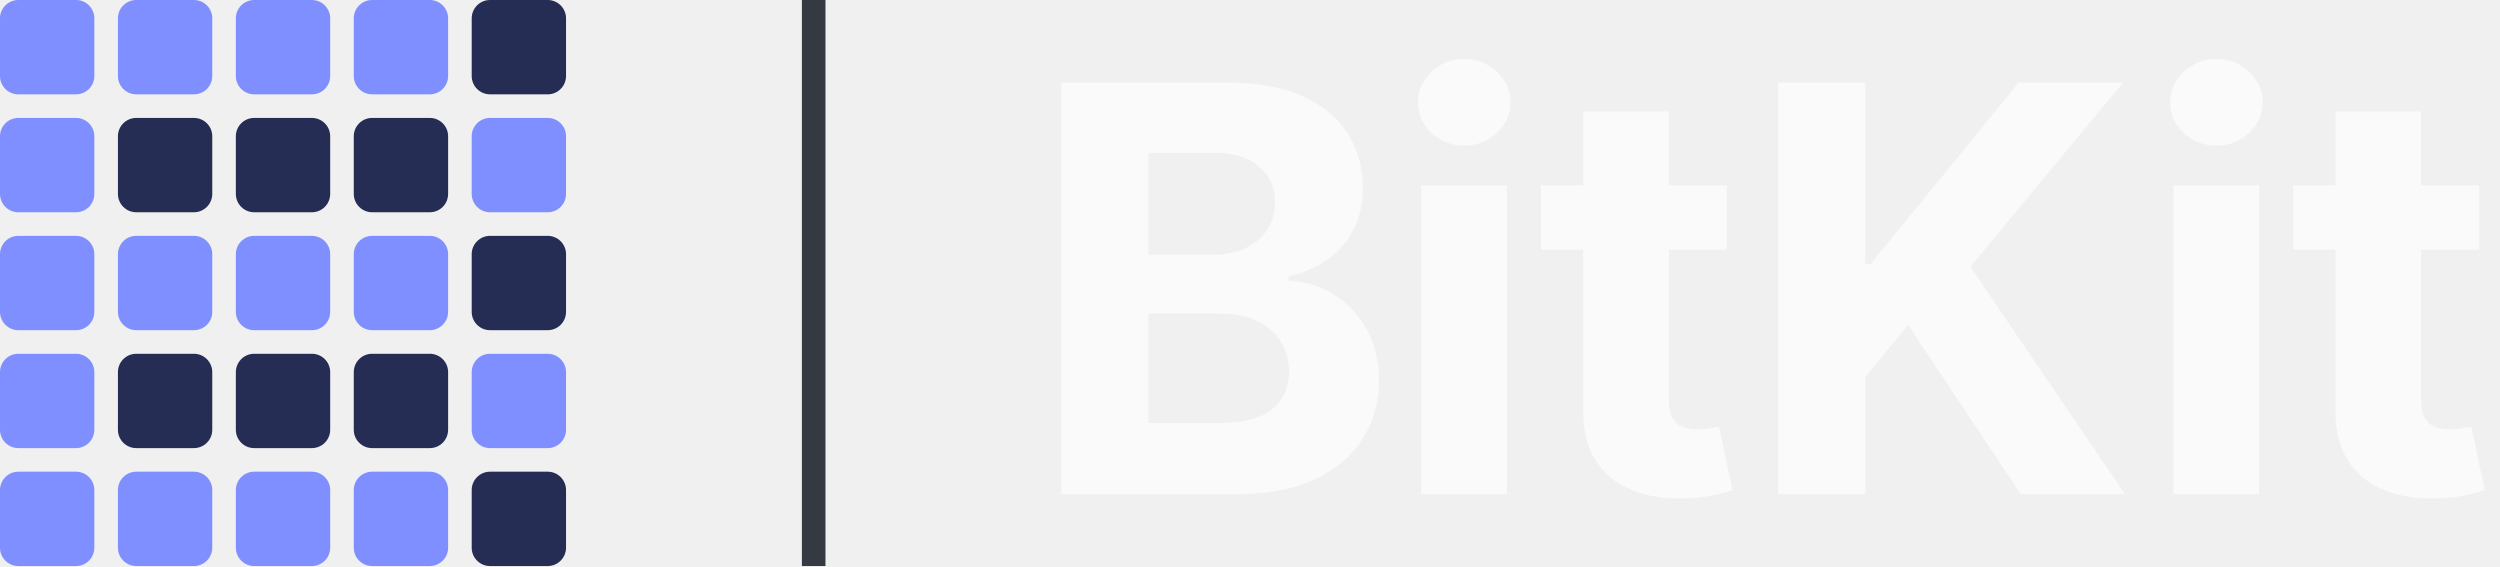
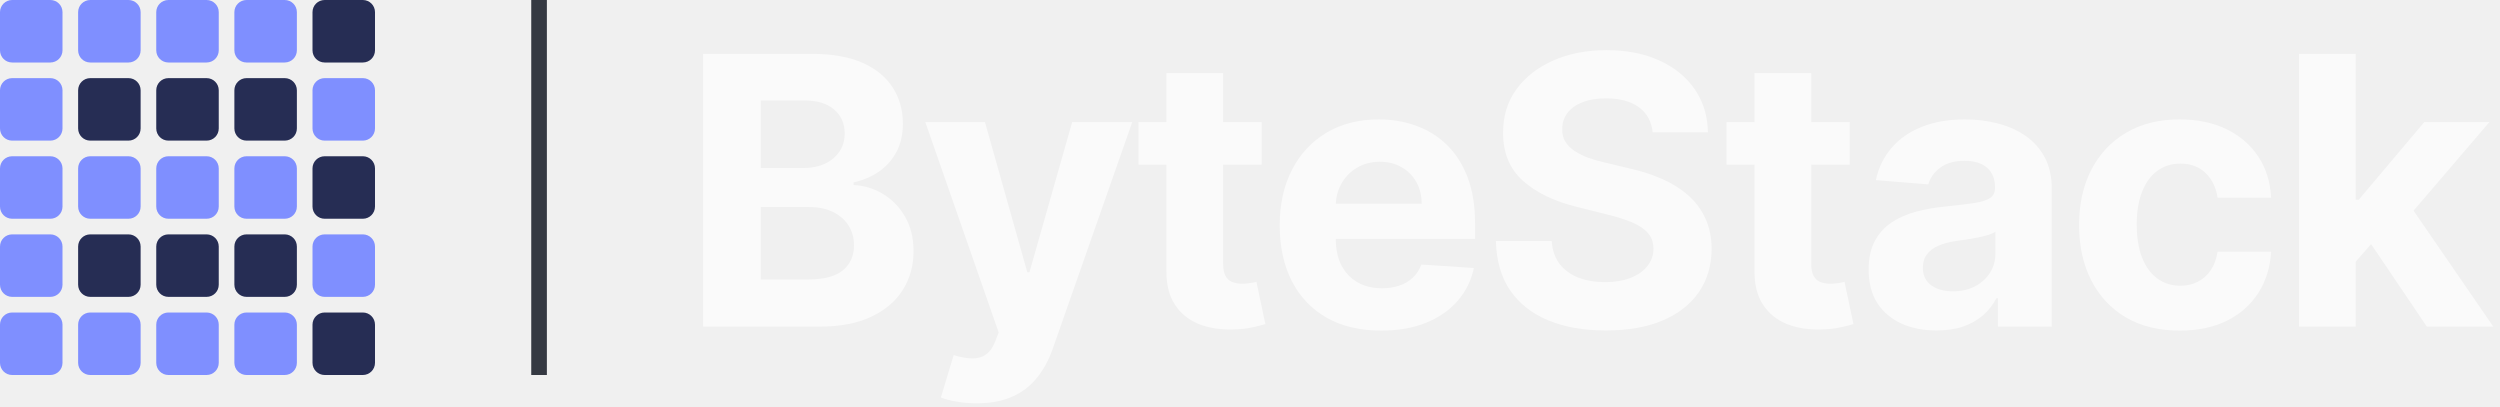
- <svg xmlns="http://www.w3.org/2000/svg" width="106" height="24" viewBox="0 0 106 24" fill="none">
-   <path d="M45 20.952V3.497H51.989C53.273 3.497 54.344 3.688 55.202 4.068C56.06 4.449 56.705 4.977 57.136 5.653C57.568 6.324 57.784 7.097 57.784 7.972C57.784 8.653 57.648 9.253 57.375 9.77C57.102 10.281 56.727 10.702 56.25 11.031C55.778 11.355 55.239 11.585 54.631 11.722V11.892C55.295 11.921 55.918 12.108 56.497 12.454C57.082 12.801 57.557 13.287 57.92 13.912C58.284 14.531 58.466 15.27 58.466 16.128C58.466 17.054 58.236 17.881 57.776 18.608C57.321 19.329 56.648 19.901 55.756 20.321C54.864 20.741 53.764 20.952 52.457 20.952H45ZM48.69 17.935H51.699C52.727 17.935 53.477 17.739 53.949 17.347C54.42 16.949 54.656 16.421 54.656 15.761C54.656 15.278 54.54 14.852 54.307 14.483C54.074 14.114 53.742 13.824 53.31 13.614C52.883 13.403 52.375 13.298 51.784 13.298H48.69V17.935ZM48.69 10.801H51.426C51.932 10.801 52.381 10.713 52.773 10.537C53.17 10.355 53.483 10.099 53.71 9.77C53.943 9.44 54.06 9.045 54.06 8.585C54.06 7.955 53.835 7.446 53.386 7.06C52.943 6.673 52.312 6.48 51.494 6.48H48.69V10.801Z" fill="#FAFAFA" />
-   <path d="M60.259 20.952V7.861H63.89V20.952H60.259ZM62.083 6.173C61.543 6.173 61.08 5.994 60.694 5.636C60.313 5.273 60.123 4.838 60.123 4.332C60.123 3.832 60.313 3.403 60.694 3.045C61.08 2.682 61.543 2.5 62.083 2.5C62.623 2.5 63.083 2.682 63.464 3.045C63.85 3.403 64.043 3.832 64.043 4.332C64.043 4.838 63.85 5.273 63.464 5.636C63.083 5.994 62.623 6.173 62.083 6.173Z" fill="#FAFAFA" />
-   <path d="M73.221 7.861V10.588H65.338V7.861H73.221ZM67.127 4.724H70.758V16.929C70.758 17.264 70.809 17.526 70.912 17.713C71.014 17.895 71.156 18.023 71.338 18.097C71.525 18.171 71.741 18.207 71.985 18.207C72.156 18.207 72.326 18.193 72.497 18.165C72.667 18.131 72.798 18.105 72.889 18.088L73.46 20.79C73.278 20.847 73.022 20.912 72.693 20.986C72.363 21.065 71.963 21.114 71.491 21.131C70.616 21.165 69.849 21.048 69.19 20.781C68.537 20.514 68.028 20.099 67.664 19.537C67.301 18.974 67.122 18.264 67.127 17.406V4.724Z" fill="#FAFAFA" />
-   <path d="M75.396 20.952V3.497H79.086V11.193H79.316L85.597 3.497H90.021L83.543 11.312L90.097 20.952H85.683L80.901 13.776L79.086 15.992V20.952H75.396Z" fill="#FAFAFA" />
-   <path d="M92.155 20.952V7.861H95.785V20.952H92.155ZM93.978 6.173C93.439 6.173 92.976 5.994 92.589 5.636C92.209 5.273 92.018 4.838 92.018 4.332C92.018 3.832 92.209 3.403 92.589 3.045C92.976 2.682 93.439 2.5 93.978 2.5C94.518 2.5 94.978 2.682 95.359 3.045C95.746 3.403 95.939 3.832 95.939 4.332C95.939 4.838 95.746 5.273 95.359 5.636C94.978 5.994 94.518 6.173 93.978 6.173Z" fill="#FAFAFA" />
-   <path d="M105.117 7.861V10.588H97.233V7.861H105.117ZM99.023 4.724H102.654V16.929C102.654 17.264 102.705 17.526 102.807 17.713C102.909 17.895 103.051 18.023 103.233 18.097C103.421 18.171 103.637 18.207 103.881 18.207C104.051 18.207 104.222 18.193 104.392 18.165C104.563 18.131 104.693 18.105 104.784 18.088L105.355 20.79C105.174 20.847 104.918 20.912 104.588 20.986C104.259 21.065 103.858 21.114 103.387 21.131C102.512 21.165 101.745 21.048 101.086 20.781C100.432 20.514 99.924 20.099 99.56 19.537C99.196 18.974 99.017 18.264 99.023 17.406V4.724Z" fill="#FAFAFA" />
-   <line x1="34.5" y1="2.18557e-08" x2="34.5" y2="24" stroke="#353942" />
-   <rect x="10" width="4" height="4" rx="0.778" fill="#7F8FFF" />
-   <rect x="5" width="4" height="4" rx="0.778" fill="#7F8FFF" />
-   <rect x="15" width="4" height="4" rx="0.778" fill="#7F8FFF" />
-   <rect width="4" height="4" rx="0.778" fill="#7F8FFF" />
-   <rect x="20" width="4" height="4" rx="0.778" fill="#262D54" />
-   <rect x="10" y="5" width="4" height="4" rx="0.778" fill="#262D54" />
-   <rect x="5" y="5" width="4" height="4" rx="0.778" fill="#262D54" />
-   <rect x="15" y="5" width="4" height="4" rx="0.778" fill="#262D54" />
-   <rect y="5" width="4" height="4" rx="0.778" fill="#7F8FFF" />
-   <rect x="20" y="5" width="4" height="4" rx="0.778" fill="#7F8FFF" />
-   <rect x="10" y="10" width="4" height="4" rx="0.778" fill="#7F8FFF" />
-   <rect x="5" y="10" width="4" height="4" rx="0.778" fill="#7F8FFF" />
-   <rect x="15" y="10" width="4" height="4" rx="0.778" fill="#7F8FFF" />
-   <rect y="10" width="4" height="4" rx="0.778" fill="#7F8FFF" />
-   <rect x="20" y="10" width="4" height="4" rx="0.778" fill="#262D54" />
-   <rect x="10" y="15" width="4" height="4" rx="0.778" fill="#262D54" />
-   <rect x="5" y="15" width="4" height="4" rx="0.778" fill="#262D54" />
-   <rect x="15" y="15" width="4" height="4" rx="0.778" fill="#262D54" />
-   <rect y="15" width="4" height="4" rx="0.778" fill="#7F8FFF" />
-   <rect x="20" y="15" width="4" height="4" rx="0.778" fill="#7F8FFF" />
-   <rect x="10" y="20" width="4" height="4" rx="0.778" fill="#7F8FFF" />
-   <rect x="5" y="20" width="4" height="4" rx="0.778" fill="#7F8FFF" />
-   <rect x="15" y="20" width="4" height="4" rx="0.778" fill="#7F8FFF" />
-   <rect y="20" width="4" height="4" rx="0.778" fill="#7F8FFF" />
-   <rect x="20" y="20" width="4" height="4" rx="0.778" fill="#262D54" />
+ <svg xmlns="http://www.w3.org/2000/svg" width="160" height="26" viewBox="0 0 160 26" fill="none">
+   <g clip-path="url(#clip0_28_212)">
+     <path d="M45 20.903V3.449H51.989C53.273 3.449 54.344 3.639 55.202 4.02C56.06 4.4 56.705 4.929 57.136 5.605C57.568 6.275 57.784 7.048 57.784 7.923C57.784 8.605 57.648 9.204 57.375 9.721C57.102 10.233 56.727 10.653 56.25 10.983C55.778 11.307 55.239 11.537 54.631 11.673V11.844C55.295 11.872 55.918 12.059 56.497 12.406C57.082 12.753 57.557 13.238 57.92 13.863C58.284 14.483 58.466 15.221 58.466 16.079C58.466 17.006 58.236 17.832 57.776 18.559C57.321 19.281 56.648 19.852 55.756 20.273C54.864 20.693 53.764 20.903 52.457 20.903H45ZM48.69 17.886H51.699C52.727 17.886 53.477 17.69 53.949 17.298C54.42 16.9 54.656 16.372 54.656 15.713C54.656 15.23 54.54 14.804 54.307 14.434C54.074 14.065 53.742 13.775 53.31 13.565C52.883 13.355 52.375 13.25 51.784 13.25H48.69V17.886ZM48.69 10.753H51.426C51.932 10.753 52.381 10.665 52.773 10.488C53.17 10.307 53.483 10.051 53.71 9.721C53.943 9.392 54.06 8.997 54.06 8.537C54.06 7.906 53.835 7.397 53.386 7.011C52.943 6.625 52.312 6.432 51.494 6.432H48.69V10.753Z" fill="#FAFAFA" />
+     <path d="M62.501 25.812C62.04 25.812 61.608 25.775 61.205 25.701C60.807 25.633 60.478 25.545 60.216 25.437L61.035 22.727C61.461 22.858 61.844 22.929 62.185 22.94C62.532 22.951 62.83 22.872 63.08 22.701C63.336 22.531 63.543 22.241 63.702 21.832L63.915 21.278L59.219 7.812H63.037L65.748 17.426H65.884L68.62 7.812H72.464L67.376 22.318C67.131 23.023 66.799 23.636 66.378 24.159C65.964 24.687 65.438 25.093 64.802 25.378C64.165 25.667 63.398 25.812 62.501 25.812Z" fill="#FAFAFA" />
+     <path d="M80.745 7.812V10.54H72.861V7.812H80.745ZM74.651 4.676H78.281V16.881C78.281 17.216 78.333 17.477 78.435 17.665C78.537 17.846 78.679 17.974 78.861 18.048C79.049 18.122 79.264 18.159 79.509 18.159C79.679 18.159 79.85 18.145 80.02 18.116C80.191 18.082 80.321 18.057 80.412 18.04L80.983 20.741C80.801 20.798 80.546 20.863 80.216 20.937C79.887 21.017 79.486 21.065 79.014 21.082C78.139 21.116 77.372 21 76.713 20.733C76.06 20.466 75.551 20.051 75.188 19.488C74.824 18.926 74.645 18.216 74.651 17.358V4.676Z" fill="#FAFAFA" />
+     <path d="M88.395 21.159C87.048 21.159 85.889 20.886 84.918 20.341C83.952 19.79 83.207 19.011 82.685 18.006C82.162 16.994 81.901 15.798 81.901 14.417C81.901 13.071 82.162 11.889 82.685 10.872C83.207 9.855 83.943 9.062 84.892 8.494C85.847 7.926 86.966 7.642 88.25 7.642C89.114 7.642 89.918 7.781 90.662 8.059C91.412 8.332 92.065 8.744 92.622 9.295C93.185 9.846 93.622 10.54 93.935 11.375C94.247 12.204 94.403 13.176 94.403 14.29V15.287H83.35V13.037H90.986C90.986 12.514 90.872 12.051 90.645 11.648C90.418 11.244 90.102 10.929 89.699 10.701C89.301 10.469 88.838 10.352 88.31 10.352C87.759 10.352 87.27 10.48 86.844 10.736C86.423 10.986 86.094 11.324 85.855 11.75C85.617 12.17 85.494 12.639 85.489 13.156V15.295C85.489 15.943 85.608 16.503 85.847 16.974C86.091 17.446 86.435 17.809 86.878 18.065C87.321 18.321 87.847 18.449 88.455 18.449C88.858 18.449 89.227 18.392 89.562 18.278C89.898 18.165 90.185 17.994 90.423 17.767C90.662 17.54 90.844 17.261 90.969 16.932L94.327 17.153C94.156 17.96 93.807 18.665 93.278 19.267C92.756 19.863 92.08 20.329 91.25 20.665C90.426 20.994 89.475 21.159 88.395 21.159Z" fill="#FAFAFA" />
+     <path d="M105.77 8.469C105.702 7.781 105.409 7.247 104.892 6.866C104.375 6.486 103.673 6.295 102.787 6.295C102.184 6.295 101.676 6.38 101.261 6.551C100.846 6.716 100.528 6.946 100.307 7.241C100.091 7.537 99.983 7.872 99.983 8.247C99.971 8.559 100.037 8.832 100.179 9.065C100.327 9.298 100.528 9.5 100.784 9.67C101.04 9.835 101.335 9.98 101.67 10.105C102.005 10.224 102.363 10.326 102.744 10.412L104.312 10.787C105.074 10.957 105.773 11.184 106.409 11.469C107.045 11.753 107.596 12.102 108.062 12.517C108.528 12.932 108.889 13.42 109.145 13.983C109.406 14.545 109.54 15.19 109.545 15.917C109.54 16.986 109.267 17.912 108.727 18.696C108.193 19.474 107.42 20.079 106.409 20.511C105.403 20.937 104.19 21.15 102.77 21.15C101.361 21.15 100.133 20.934 99.088 20.503C98.048 20.071 97.236 19.432 96.65 18.585C96.071 17.733 95.767 16.679 95.738 15.423H99.309C99.349 16.008 99.517 16.497 99.812 16.889C100.113 17.275 100.514 17.568 101.014 17.767C101.52 17.96 102.091 18.057 102.727 18.057C103.352 18.057 103.895 17.966 104.355 17.784C104.821 17.602 105.182 17.349 105.437 17.025C105.693 16.701 105.821 16.329 105.821 15.909C105.821 15.517 105.704 15.187 105.471 14.92C105.244 14.653 104.909 14.426 104.466 14.238C104.028 14.051 103.491 13.88 102.855 13.727L100.954 13.25C99.483 12.892 98.321 12.332 97.469 11.571C96.616 10.809 96.193 9.784 96.199 8.494C96.193 7.437 96.474 6.514 97.042 5.724C97.616 4.934 98.403 4.318 99.403 3.875C100.403 3.432 101.54 3.21 102.812 3.21C104.108 3.21 105.238 3.432 106.204 3.875C107.176 4.318 107.932 4.934 108.471 5.724C109.011 6.514 109.29 7.429 109.307 8.469H105.77Z" fill="#FAFAFA" />
+     <path d="M118.382 7.812V10.54H110.499V7.812H118.382ZM112.289 4.676H115.919V16.881C115.919 17.216 115.97 17.477 116.073 17.665C116.175 17.846 116.317 17.974 116.499 18.048C116.686 18.122 116.902 18.159 117.147 18.159C117.317 18.159 117.488 18.145 117.658 18.116C117.828 18.082 117.959 18.057 118.05 18.04L118.621 20.741C118.439 20.798 118.184 20.863 117.854 20.937C117.524 21.017 117.124 21.065 116.652 21.082C115.777 21.116 115.01 21 114.351 20.733C113.698 20.466 113.189 20.051 112.826 19.488C112.462 18.926 112.283 18.216 112.289 17.358V4.676Z" fill="#FAFAFA" />
+     <path d="M123.94 21.15C123.105 21.15 122.361 21.006 121.707 20.716C121.054 20.42 120.537 19.986 120.156 19.412C119.781 18.832 119.594 18.111 119.594 17.247C119.594 16.52 119.727 15.909 119.994 15.415C120.261 14.92 120.625 14.523 121.085 14.221C121.546 13.92 122.068 13.693 122.653 13.54C123.244 13.386 123.864 13.278 124.511 13.216C125.273 13.136 125.886 13.062 126.352 12.994C126.818 12.92 127.156 12.812 127.367 12.67C127.577 12.528 127.682 12.318 127.682 12.04V11.988C127.682 11.449 127.511 11.031 127.171 10.736C126.835 10.44 126.358 10.292 125.739 10.292C125.085 10.292 124.565 10.437 124.179 10.727C123.793 11.011 123.537 11.369 123.412 11.801L120.054 11.528C120.224 10.733 120.56 10.045 121.06 9.466C121.56 8.88 122.205 8.432 122.994 8.119C123.79 7.801 124.71 7.642 125.756 7.642C126.483 7.642 127.179 7.727 127.844 7.897C128.514 8.068 129.108 8.332 129.625 8.69C130.148 9.048 130.56 9.508 130.861 10.071C131.162 10.628 131.313 11.295 131.313 12.074V20.903H127.869V19.088H127.767C127.557 19.497 127.276 19.858 126.923 20.17C126.571 20.477 126.148 20.718 125.653 20.895C125.159 21.065 124.588 21.15 123.94 21.15ZM124.98 18.645C125.514 18.645 125.986 18.54 126.395 18.329C126.804 18.113 127.125 17.824 127.358 17.46C127.591 17.096 127.707 16.684 127.707 16.224V14.835C127.594 14.909 127.438 14.977 127.239 15.04C127.046 15.096 126.827 15.15 126.582 15.201C126.338 15.247 126.094 15.29 125.849 15.329C125.605 15.363 125.384 15.395 125.185 15.423C124.759 15.486 124.386 15.585 124.068 15.721C123.75 15.858 123.503 16.042 123.327 16.275C123.151 16.503 123.063 16.787 123.063 17.128C123.063 17.622 123.242 18 123.599 18.261C123.963 18.517 124.423 18.645 124.98 18.645Z" fill="#FAFAFA" />
+     <path d="M139.504 21.159C138.163 21.159 137.01 20.875 136.044 20.307C135.084 19.733 134.345 18.937 133.828 17.92C133.317 16.903 133.061 15.733 133.061 14.409C133.061 13.068 133.319 11.892 133.836 10.88C134.359 9.863 135.101 9.071 136.061 8.503C137.021 7.929 138.163 7.642 139.487 7.642C140.629 7.642 141.629 7.849 142.487 8.264C143.345 8.679 144.024 9.261 144.524 10.011C145.024 10.761 145.3 11.642 145.351 12.653H141.925C141.828 12 141.572 11.474 141.158 11.076C140.748 10.673 140.211 10.471 139.547 10.471C138.984 10.471 138.493 10.625 138.072 10.932C137.658 11.233 137.334 11.673 137.101 12.253C136.868 12.832 136.751 13.534 136.751 14.358C136.751 15.193 136.865 15.903 137.092 16.488C137.325 17.074 137.652 17.52 138.072 17.826C138.493 18.133 138.984 18.287 139.547 18.287C139.961 18.287 140.334 18.201 140.663 18.031C140.998 17.861 141.274 17.613 141.49 17.29C141.711 16.96 141.856 16.565 141.925 16.105H145.351C145.294 17.105 145.021 17.986 144.533 18.747C144.05 19.503 143.382 20.093 142.53 20.52C141.677 20.946 140.669 21.159 139.504 21.159Z" fill="#FAFAFA" />
+     <path d="M150.425 17.136L150.434 12.781H150.962L155.155 7.812H159.323L153.689 14.392H152.828L150.425 17.136ZM147.135 20.903V3.449H150.766V20.903H147.135ZM155.317 20.903L151.465 15.201L153.885 12.636L159.57 20.903H155.317Z" fill="#FAFAFA" />
+     <line x1="34.5" y1="2.18557e-08" x2="34.5" y2="24" stroke="#353942" />
+     <rect x="10" width="4" height="4" rx="0.778" fill="#7F8FFF" />
+     <rect x="5" width="4" height="4" rx="0.778" fill="#7F8FFF" />
+     <rect x="15" width="4" height="4" rx="0.778" fill="#7F8FFF" />
+     <rect width="4" height="4" rx="0.778" fill="#7F8FFF" />
+     <rect x="20" width="4" height="4" rx="0.778" fill="#262D54" />
+     <rect x="10" y="5" width="4" height="4" rx="0.778" fill="#262D54" />
+     <rect x="5" y="5" width="4" height="4" rx="0.778" fill="#262D54" />
+     <rect x="15" y="5" width="4" height="4" rx="0.778" fill="#262D54" />
+     <rect y="5" width="4" height="4" rx="0.778" fill="#7F8FFF" />
+     <rect x="20" y="5" width="4" height="4" rx="0.778" fill="#7F8FFF" />
+     <rect x="10" y="10" width="4" height="4" rx="0.778" fill="#7F8FFF" />
+     <rect x="5" y="10" width="4" height="4" rx="0.778" fill="#7F8FFF" />
+     <rect x="15" y="10" width="4" height="4" rx="0.778" fill="#7F8FFF" />
+     <rect y="10" width="4" height="4" rx="0.778" fill="#7F8FFF" />
+     <rect x="20" y="10" width="4" height="4" rx="0.778" fill="#262D54" />
+     <rect x="10" y="15" width="4" height="4" rx="0.778" fill="#262D54" />
+     <rect x="5" y="15" width="4" height="4" rx="0.778" fill="#262D54" />
+     <rect x="15" y="15" width="4" height="4" rx="0.778" fill="#262D54" />
+     <rect y="15" width="4" height="4" rx="0.778" fill="#7F8FFF" />
+     <rect x="20" y="15" width="4" height="4" rx="0.778" fill="#7F8FFF" />
+     <rect x="10" y="20" width="4" height="4" rx="0.778" fill="#7F8FFF" />
+     <rect x="5" y="20" width="4" height="4" rx="0.778" fill="#7F8FFF" />
+     <rect x="15" y="20" width="4" height="4" rx="0.778" fill="#7F8FFF" />
+     <rect y="20" width="4" height="4" rx="0.778" fill="#7F8FFF" />
+     <rect x="20" y="20" width="4" height="4" rx="0.778" fill="#262D54" />
+   </g>
+   <defs>
+     <clipPath id="clip0_28_212">
+       <rect width="159.57" height="25.81" fill="white" />
+     </clipPath>
+   </defs>
</svg>
